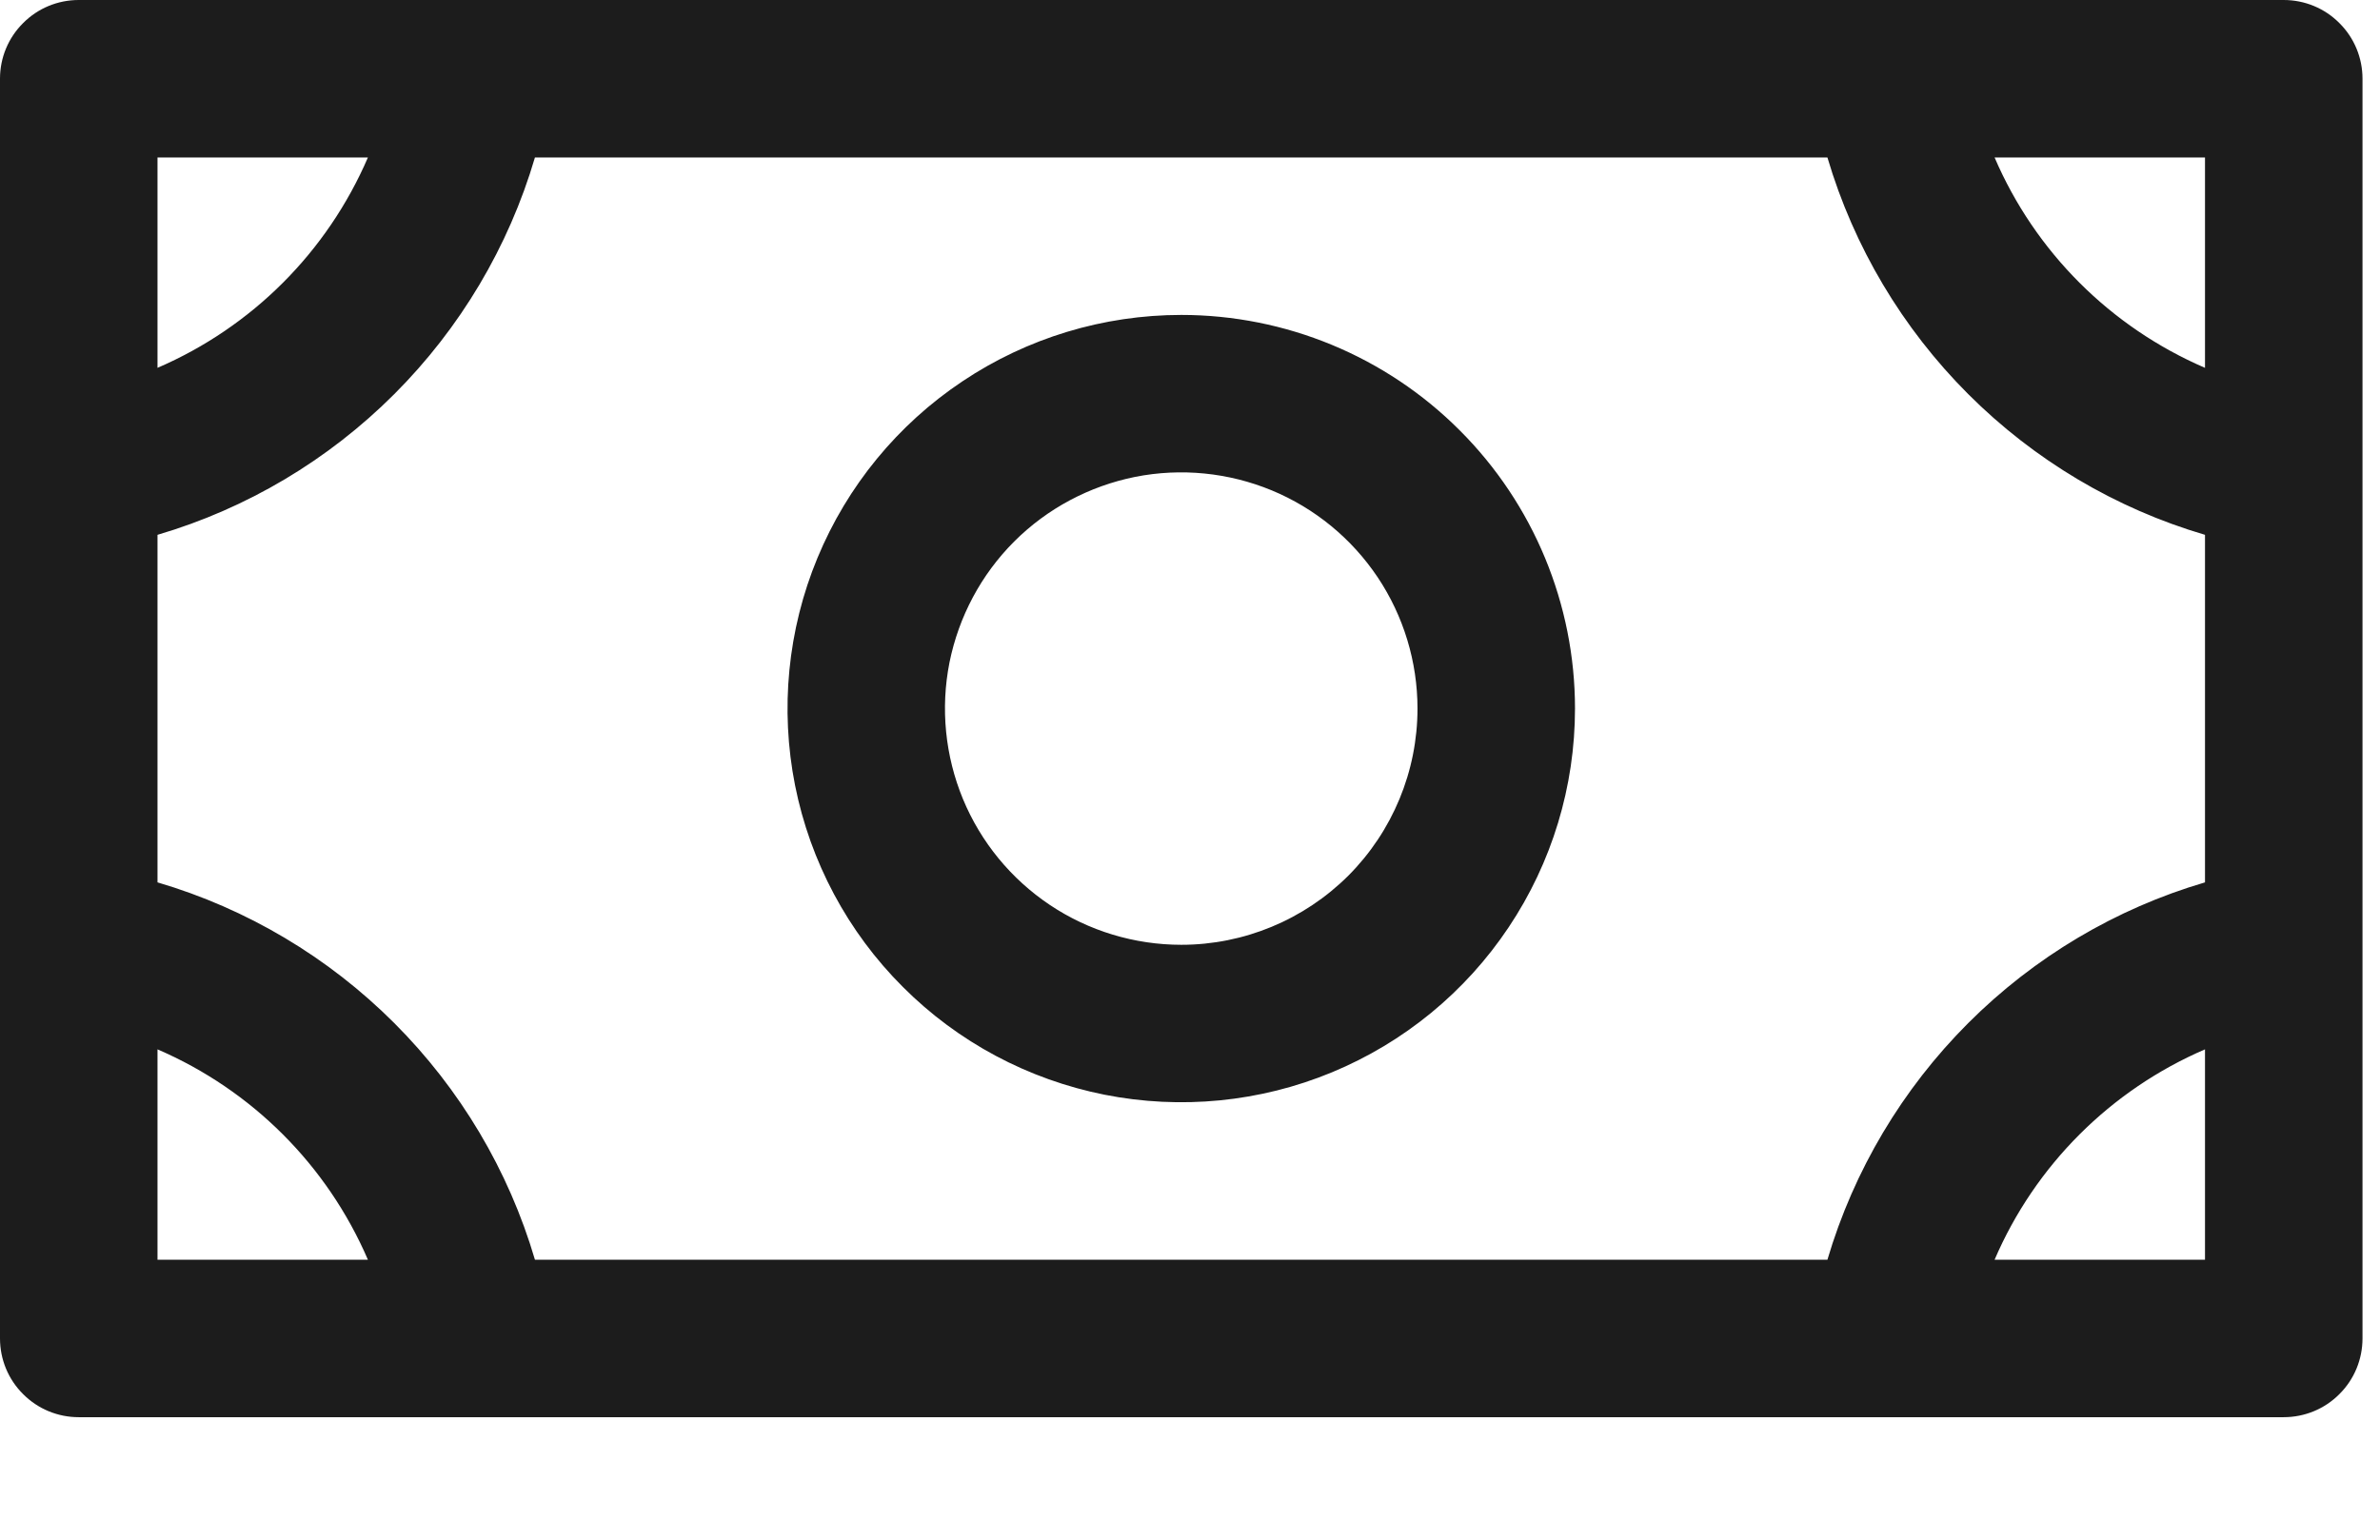
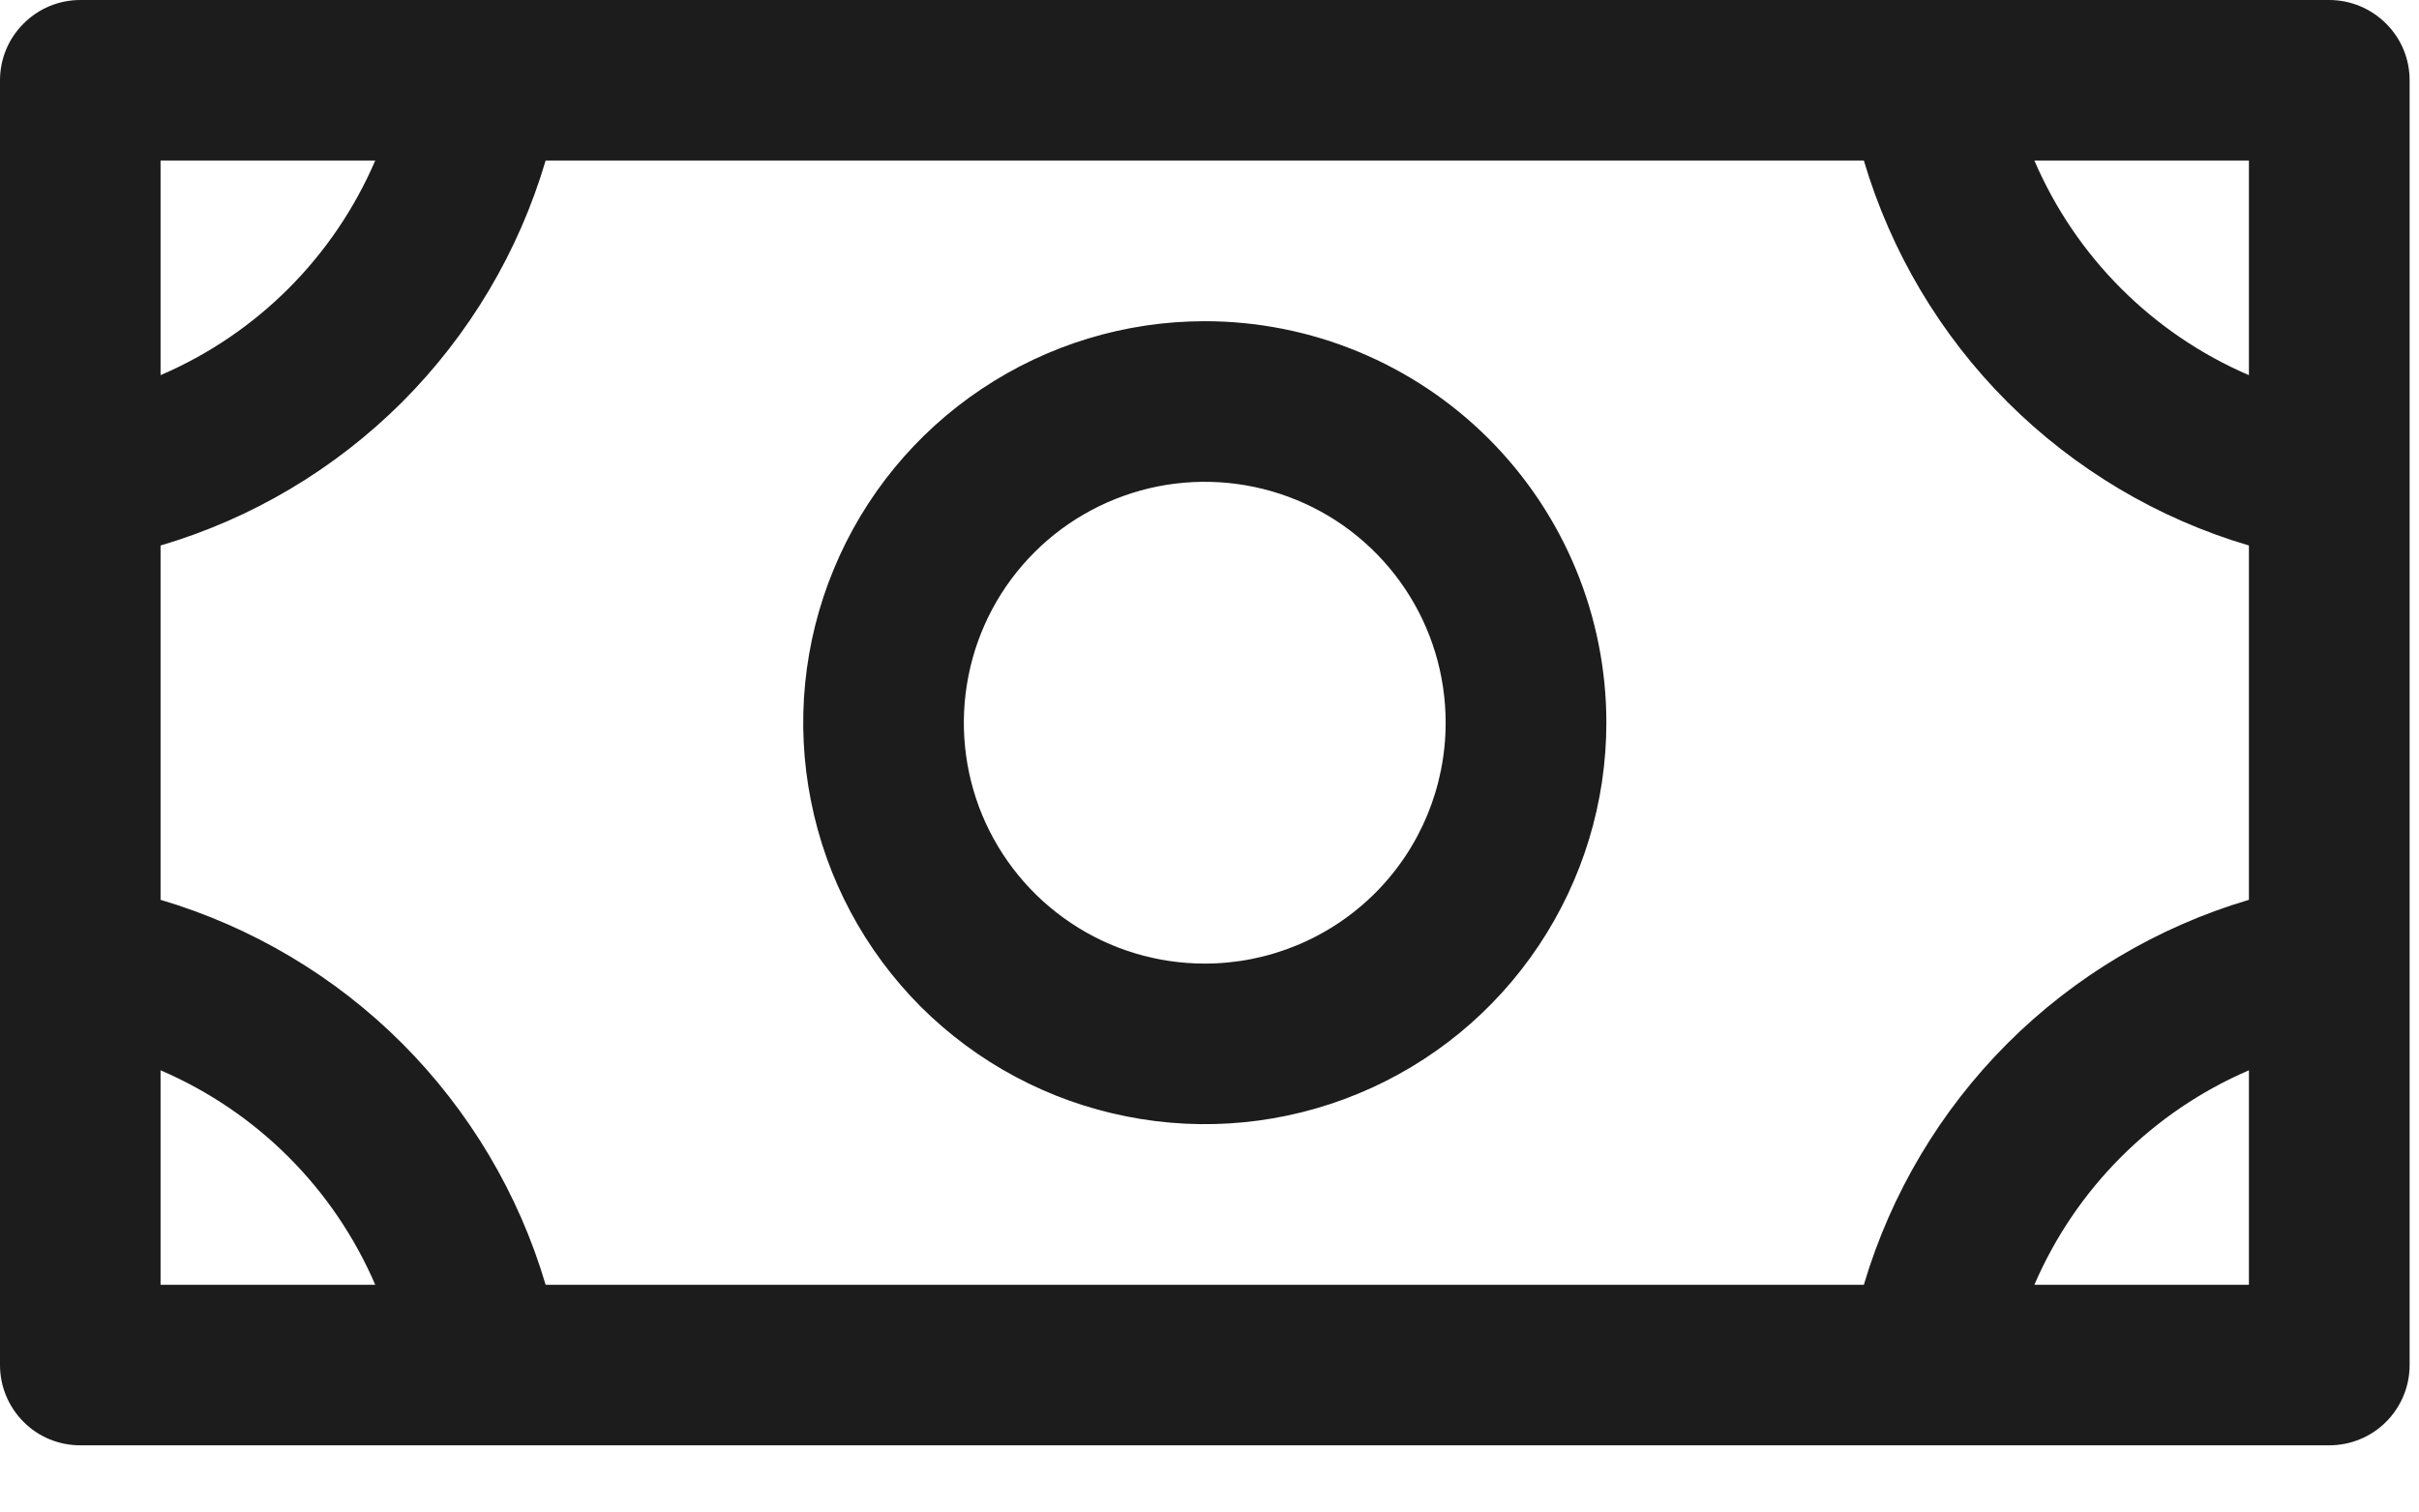
- <svg xmlns="http://www.w3.org/2000/svg" width="17" height="11" viewBox="0 0 17 11" fill="none">
-   <path d="M8.438 2.25C7.881 2.25 7.337 2.415 6.875 2.724C6.412 3.033 6.052 3.472 5.839 3.986C5.626 4.5 5.571 5.066 5.679 5.611C5.788 6.157 6.055 6.658 6.449 7.051C6.842 7.445 7.343 7.712 7.889 7.821C8.434 7.929 9 7.874 9.514 7.661C10.028 7.448 10.467 7.088 10.776 6.625C11.085 6.163 11.25 5.619 11.25 5.062C11.25 4.317 10.954 3.601 10.426 3.074C9.899 2.546 9.183 2.25 8.438 2.25ZM8.438 6.75C8.104 6.75 7.777 6.651 7.5 6.466C7.222 6.28 7.006 6.017 6.878 5.708C6.751 5.4 6.717 5.061 6.782 4.733C6.848 4.406 7.008 4.105 7.244 3.869C7.48 3.633 7.781 3.473 8.108 3.407C8.436 3.342 8.775 3.376 9.083 3.503C9.392 3.631 9.655 3.847 9.841 4.125C10.026 4.402 10.125 4.729 10.125 5.062C10.125 5.51 9.947 5.939 9.631 6.256C9.314 6.572 8.885 6.75 8.438 6.75ZM16.312 0H0.562C0.413 0 0.27 0.059 0.165 0.165C0.059 0.27 0 0.413 0 0.562V9.562C0 9.712 0.059 9.855 0.165 9.96C0.27 10.066 0.413 10.125 0.562 10.125H16.312C16.462 10.125 16.605 10.066 16.71 9.96C16.816 9.855 16.875 9.712 16.875 9.562V0.562C16.875 0.413 16.816 0.27 16.71 0.165C16.605 0.059 16.462 0 16.312 0ZM13.053 9H3.821C3.633 8.361 3.287 7.78 2.816 7.309C2.345 6.838 1.764 6.492 1.125 6.304V3.821C1.764 3.633 2.345 3.287 2.816 2.816C3.287 2.345 3.633 1.764 3.821 1.125H13.053C13.242 1.764 13.588 2.345 14.059 2.816C14.53 3.287 15.111 3.633 15.75 3.821V6.304C15.111 6.492 14.53 6.838 14.059 7.309C13.588 7.78 13.242 8.361 13.053 9ZM15.75 2.628C15.075 2.337 14.537 1.8 14.247 1.125H15.75V2.628ZM2.628 1.125C2.337 1.8 1.8 2.337 1.125 2.628V1.125H2.628ZM1.125 7.497C1.8 7.788 2.337 8.325 2.628 9H1.125V7.497ZM14.247 9C14.537 8.325 15.075 7.788 15.75 7.497V9H14.247Z" fill="#1C1C1C" />
+ <svg xmlns="http://www.w3.org/2000/svg" width="16" height="10" viewBox="0 0 16 10" fill="none">
+   <path d="M7.969 2.125C7.443 2.125 6.93 2.281 6.493 2.573C6.056 2.865 5.716 3.279 5.515 3.765C5.314 4.25 5.261 4.784 5.364 5.299C5.466 5.815 5.719 6.288 6.09 6.66C6.462 7.031 6.935 7.284 7.451 7.386C7.966 7.489 8.5 7.436 8.985 7.235C9.471 7.034 9.885 6.694 10.177 6.257C10.469 5.82 10.625 5.307 10.625 4.781C10.625 4.077 10.345 3.401 9.847 2.903C9.349 2.405 8.673 2.125 7.969 2.125ZM7.969 6.375C7.654 6.375 7.345 6.282 7.083 6.106C6.821 5.931 6.617 5.682 6.496 5.391C6.376 5.1 6.344 4.779 6.406 4.47C6.467 4.161 6.619 3.877 6.842 3.654C7.065 3.431 7.349 3.28 7.658 3.218C7.967 3.157 8.287 3.188 8.579 3.309C8.87 3.429 9.119 3.634 9.294 3.896C9.469 4.158 9.562 4.466 9.562 4.781C9.562 5.204 9.395 5.609 9.096 5.908C8.797 6.207 8.391 6.375 7.969 6.375ZM15.406 0H0.531C0.39 0 0.255 0.056 0.156 0.156C0.056 0.255 0 0.39 0 0.531V9.031C0 9.172 0.056 9.307 0.156 9.407C0.255 9.507 0.39 9.562 0.531 9.562H15.406C15.547 9.562 15.682 9.507 15.782 9.407C15.882 9.307 15.938 9.172 15.938 9.031V0.531C15.938 0.39 15.882 0.255 15.782 0.156C15.682 0.056 15.547 0 15.406 0ZM12.328 8.5H3.609C3.431 7.897 3.104 7.348 2.66 6.903C2.215 6.458 1.666 6.132 1.062 5.953V3.609C1.666 3.431 2.215 3.104 2.66 2.66C3.104 2.215 3.431 1.666 3.609 1.062H12.328C12.507 1.666 12.833 2.215 13.278 2.66C13.723 3.104 14.272 3.431 14.875 3.609V5.953C14.272 6.132 13.723 6.458 13.278 6.903C12.833 7.348 12.507 7.897 12.328 8.5ZM14.875 2.482C14.238 2.208 13.73 1.7 13.456 1.062H14.875V2.482ZM2.482 1.062C2.208 1.7 1.7 2.208 1.062 2.482V1.062H2.482ZM1.062 7.081C1.7 7.355 2.208 7.863 2.482 8.5H1.062V7.081ZM13.456 8.5C13.73 7.863 14.238 7.355 14.875 7.081V8.5H13.456Z" fill="#1C1C1C" />
</svg>
